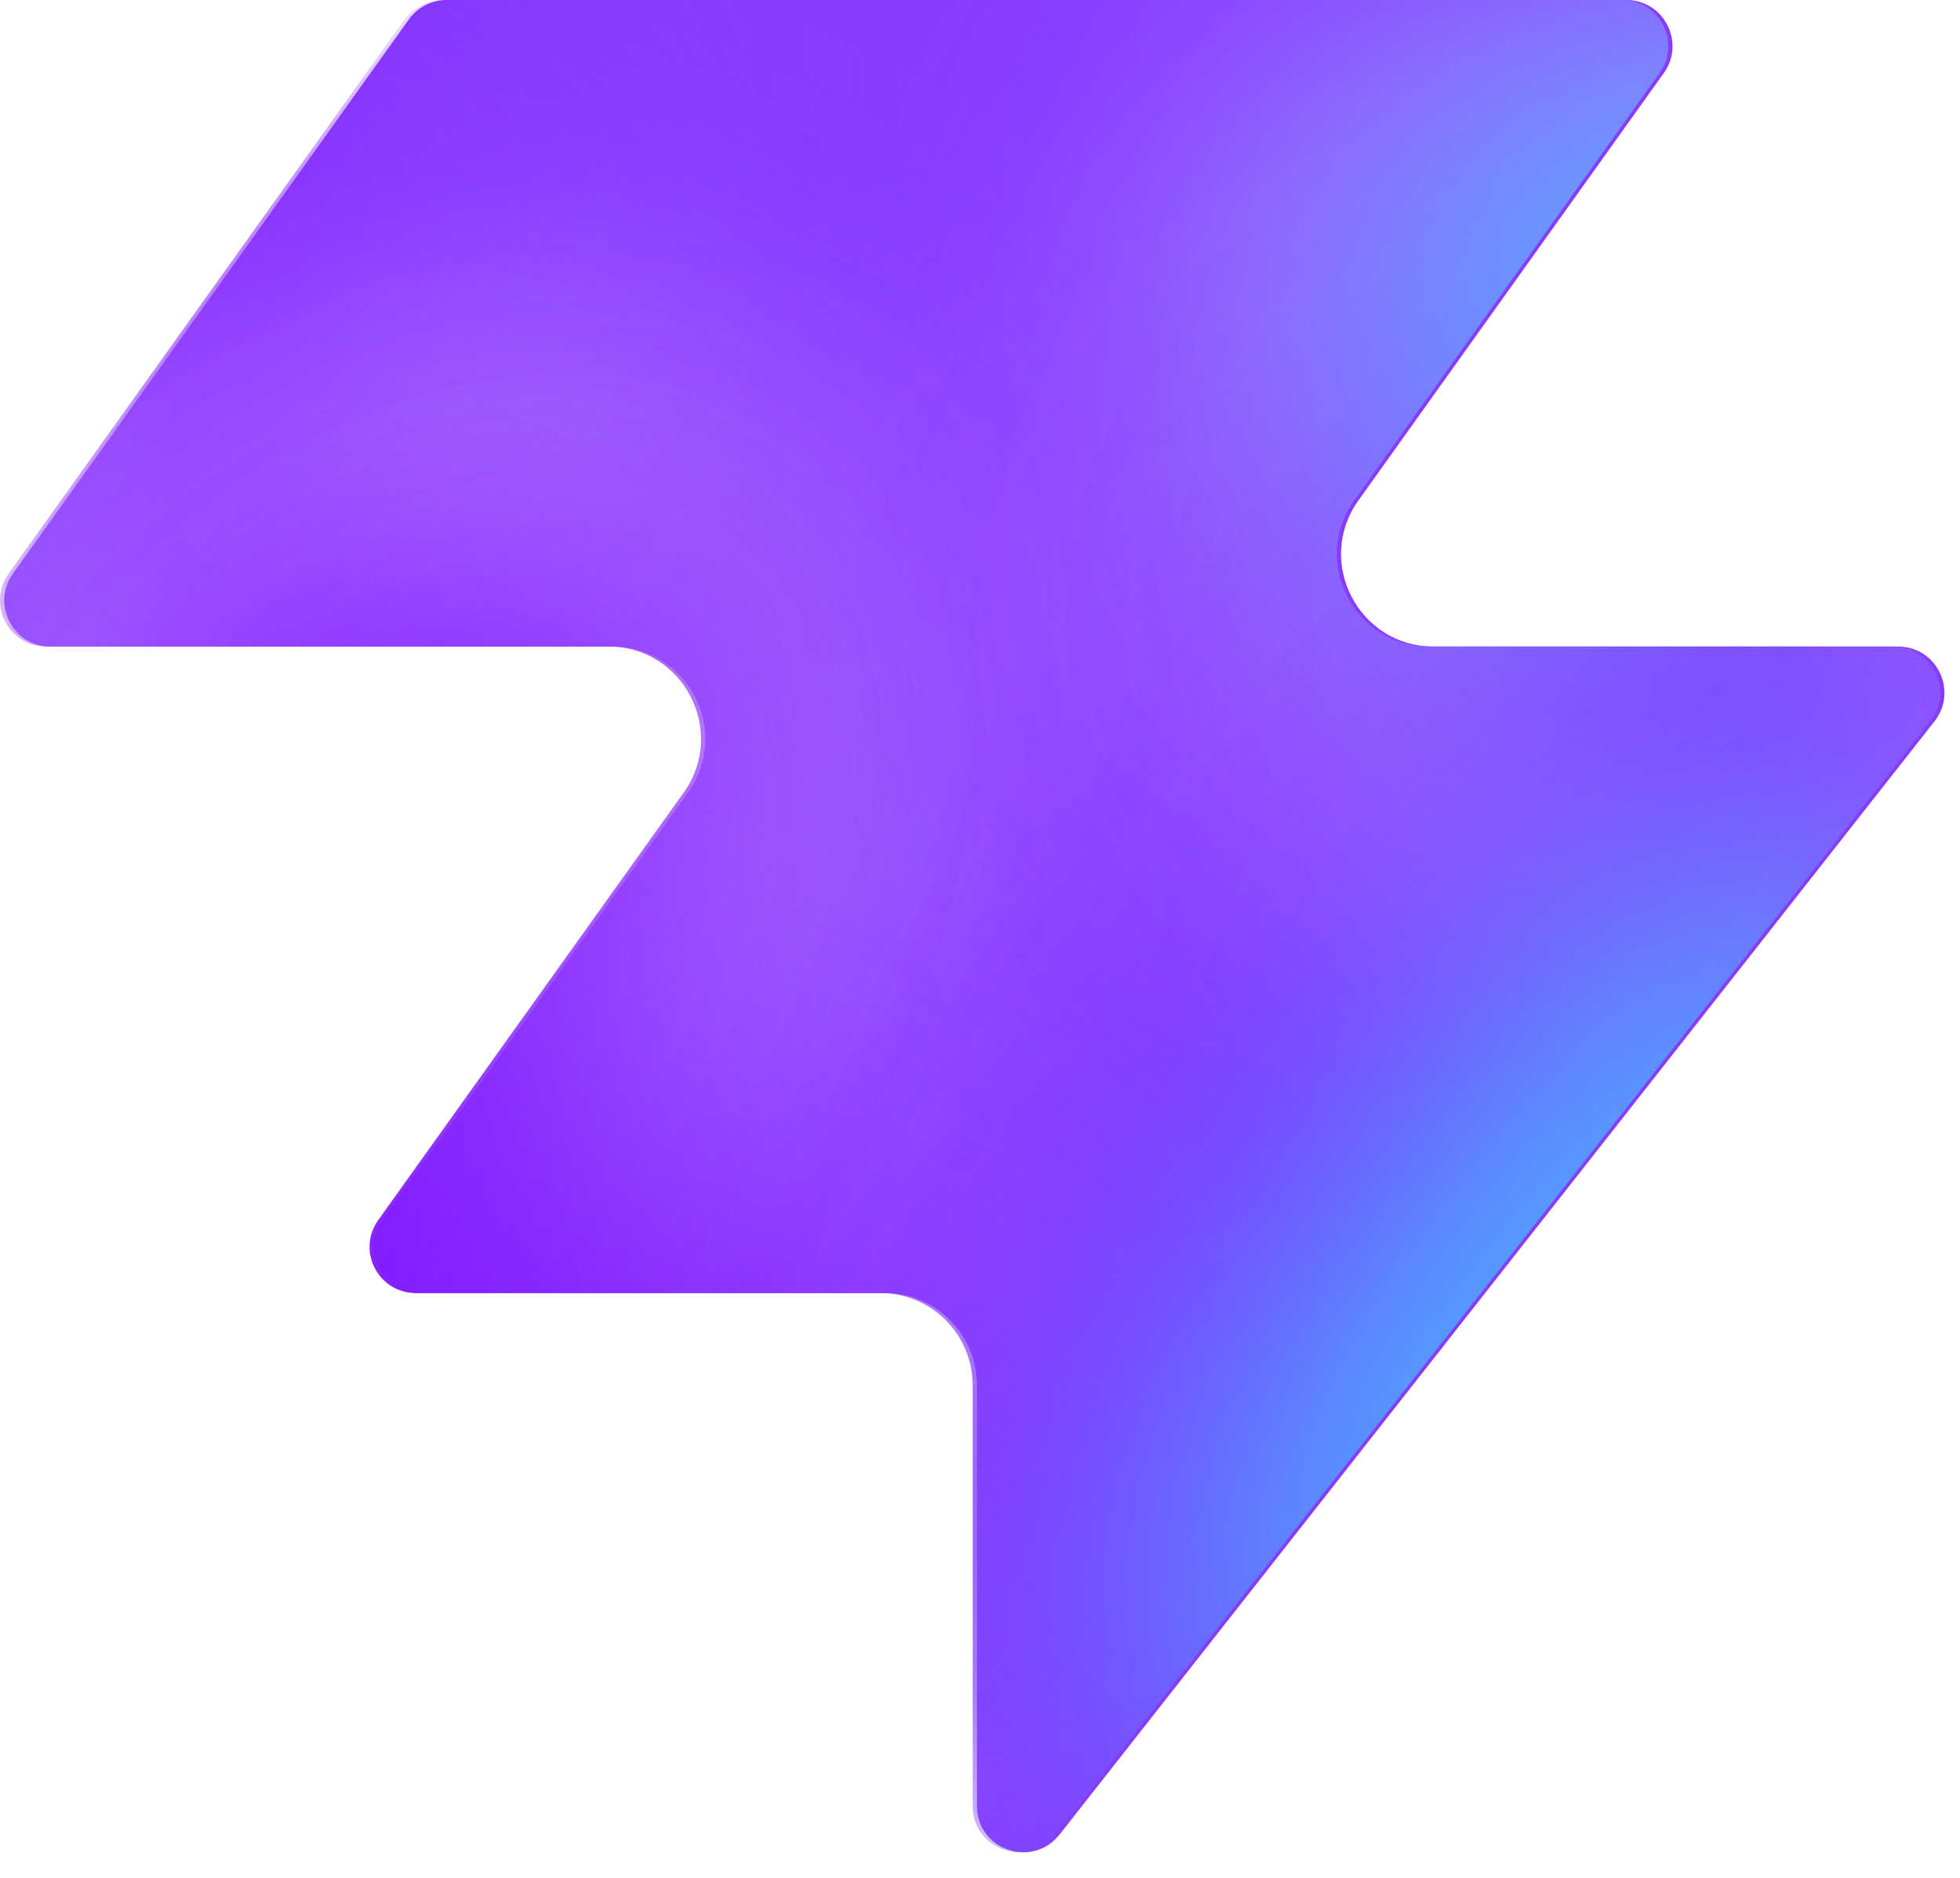
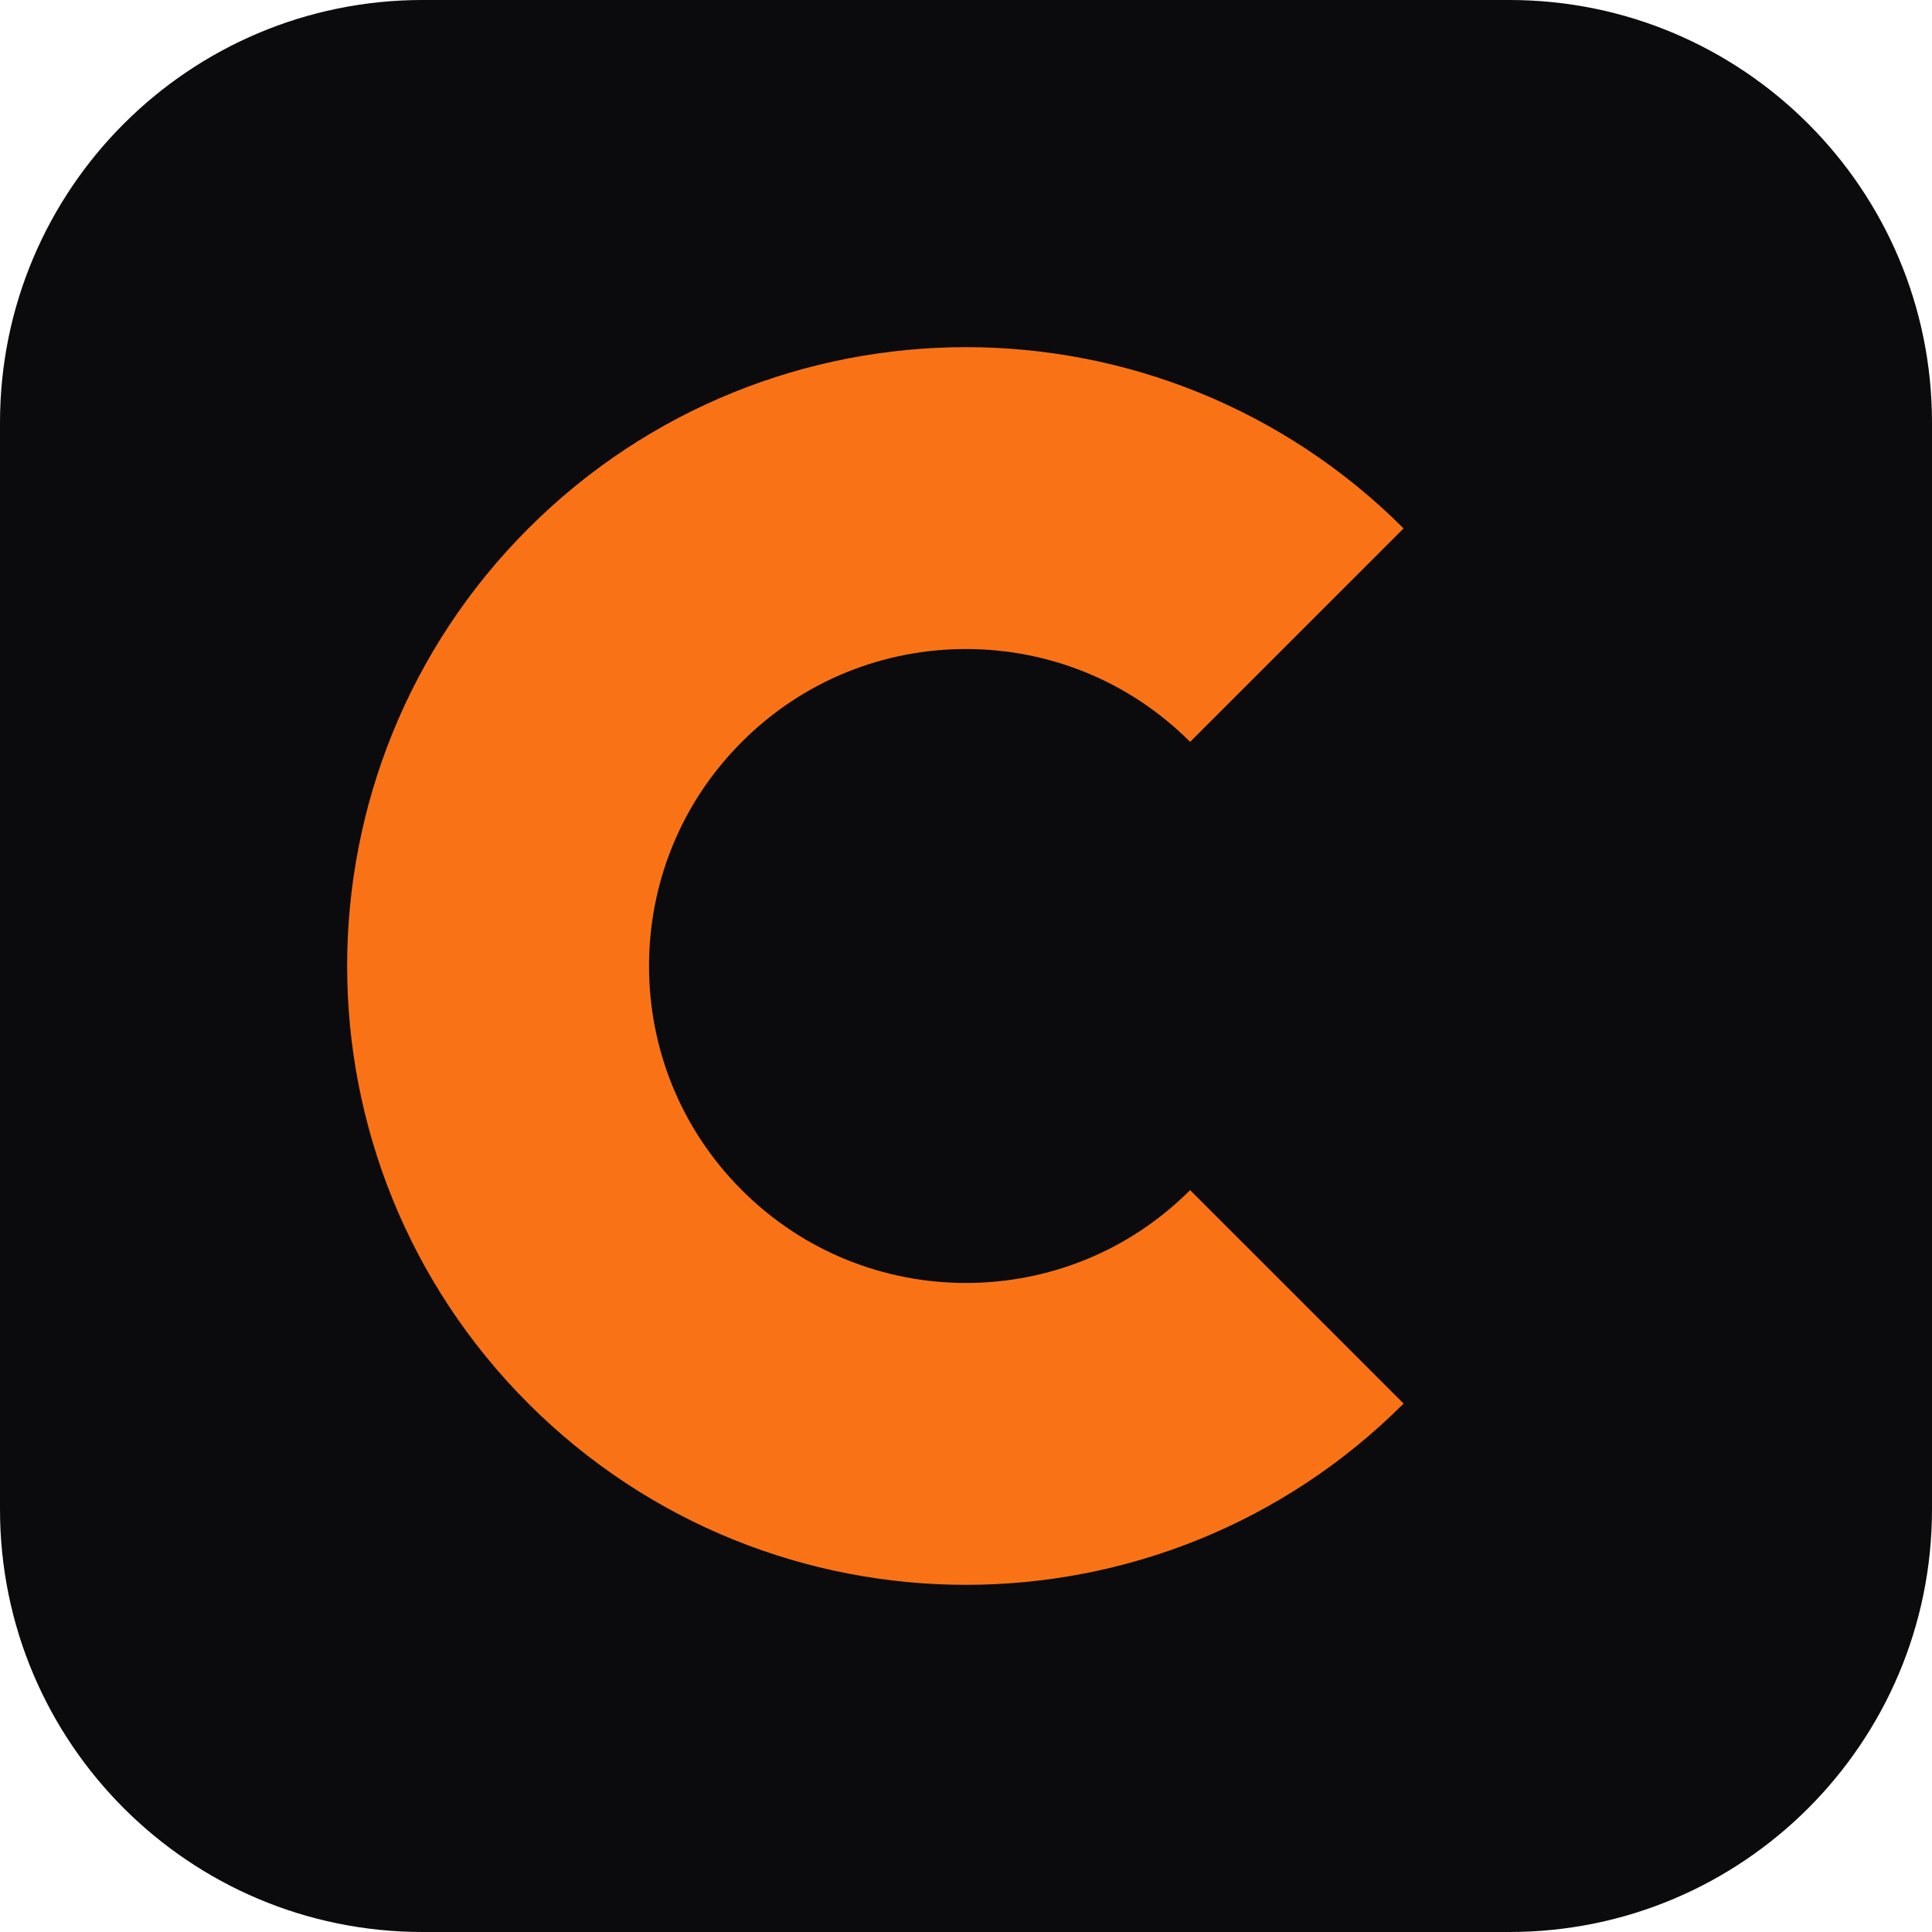
- <svg xmlns="http://www.w3.org/2000/svg" width="48" height="46" fill="none" viewBox="0 0 48 46">
-   <path fill="#863bff" d="M25.946 44.938c-.664.845-2.021.375-2.021-.698V33.937a2.26 2.26 0 0 0-2.262-2.262H10.287c-.92 0-1.456-1.04-.92-1.788l7.48-10.471c1.07-1.497 0-3.578-1.842-3.578H1.237c-.92 0-1.456-1.04-.92-1.788L10.013.474c.214-.297.556-.474.92-.474h28.894c.92 0 1.456 1.04.92 1.788l-7.48 10.471c-1.07 1.498 0 3.579 1.842 3.579h11.377c.943 0 1.473 1.088.89 1.83L25.947 44.94z" style="fill:#863bff;fill:color(display-p3 .525 .23 1);fill-opacity:1" />
-   <mask id="a" width="48" height="46" x="0" y="0" maskUnits="userSpaceOnUse" style="mask-type:alpha">
-     <path fill="#000" d="M25.842 44.938c-.664.844-2.021.375-2.021-.698V33.937a2.26 2.26 0 0 0-2.262-2.262H10.183c-.92 0-1.456-1.04-.92-1.788l7.48-10.471c1.07-1.498 0-3.579-1.842-3.579H1.133c-.92 0-1.456-1.04-.92-1.787L9.91.473c.214-.297.556-.474.92-.474h28.894c.92 0 1.456 1.04.92 1.788l-7.48 10.471c-1.07 1.498 0 3.578 1.842 3.578h11.377c.943 0 1.473 1.088.89 1.832L25.843 44.94z" style="fill:#000;fill-opacity:1" />
-   </mask>
-   <g mask="url(#a)">
-     <g filter="url(#b)">
-       <ellipse cx="5.508" cy="14.704" fill="#ede6ff" rx="5.508" ry="14.704" style="fill:#ede6ff;fill:color(display-p3 .927 .903 1);fill-opacity:1" transform="matrix(.00324 1 1 -.00324 -4.47 31.516)" />
-     </g>
-     <g filter="url(#c)">
-       <ellipse cx="10.399" cy="29.851" fill="#ede6ff" rx="10.399" ry="29.851" style="fill:#ede6ff;fill:color(display-p3 .927 .903 1);fill-opacity:1" transform="matrix(.00324 1 1 -.00324 -39.328 7.883)" />
-     </g>
-     <g filter="url(#d)">
-       <ellipse cx="5.508" cy="30.487" fill="#7e14ff" rx="5.508" ry="30.487" style="fill:#7e14ff;fill:color(display-p3 .492 .077 1);fill-opacity:1" transform="rotate(89.814 -25.913 -14.639)scale(1 -1)" />
-     </g>
-     <g filter="url(#e)">
-       <ellipse cx="5.508" cy="30.599" fill="#7e14ff" rx="5.508" ry="30.599" style="fill:#7e14ff;fill:color(display-p3 .492 .077 1);fill-opacity:1" transform="rotate(89.814 -32.644 -3.334)scale(1 -1)" />
-     </g>
-     <g filter="url(#f)">
-       <ellipse cx="5.508" cy="30.599" fill="#7e14ff" rx="5.508" ry="30.599" style="fill:#7e14ff;fill:color(display-p3 .492 .077 1);fill-opacity:1" transform="matrix(.00324 1 1 -.00324 -34.34 30.47)" />
-     </g>
-     <g filter="url(#g)">
-       <ellipse cx="14.072" cy="22.078" fill="#ede6ff" rx="14.072" ry="22.078" style="fill:#ede6ff;fill:color(display-p3 .927 .903 1);fill-opacity:1" transform="rotate(93.35 24.506 48.493)scale(-1 1)" />
-     </g>
-     <g filter="url(#h)">
-       <ellipse cx="3.47" cy="21.501" fill="#7e14ff" rx="3.47" ry="21.501" style="fill:#7e14ff;fill:color(display-p3 .492 .077 1);fill-opacity:1" transform="rotate(89.009 28.708 47.59)scale(-1 1)" />
-     </g>
-     <g filter="url(#i)">
-       <ellipse cx="3.47" cy="21.501" fill="#7e14ff" rx="3.47" ry="21.501" style="fill:#7e14ff;fill:color(display-p3 .492 .077 1);fill-opacity:1" transform="rotate(89.009 28.708 47.59)scale(-1 1)" />
-     </g>
-     <g filter="url(#j)">
-       <ellipse cx=".387" cy="8.972" fill="#7e14ff" rx="4.407" ry="29.108" style="fill:#7e14ff;fill:color(display-p3 .492 .077 1);fill-opacity:1" transform="rotate(39.51 .387 8.972)" />
-     </g>
-     <g filter="url(#k)">
-       <ellipse cx="47.523" cy="-6.092" fill="#7e14ff" rx="4.407" ry="29.108" style="fill:#7e14ff;fill:color(display-p3 .492 .077 1);fill-opacity:1" transform="rotate(37.892 47.523 -6.092)" />
-     </g>
-     <g filter="url(#l)">
-       <ellipse cx="41.412" cy="6.333" fill="#47bfff" rx="5.971" ry="9.665" style="fill:#47bfff;fill:color(display-p3 .28 .748 1);fill-opacity:1" transform="rotate(37.892 41.412 6.333)" />
-     </g>
-     <g filter="url(#m)">
-       <ellipse cx="-1.879" cy="38.332" fill="#7e14ff" rx="4.407" ry="29.108" style="fill:#7e14ff;fill:color(display-p3 .492 .077 1);fill-opacity:1" transform="rotate(37.892 -1.88 38.332)" />
-     </g>
-     <g filter="url(#n)">
-       <ellipse cx="-1.879" cy="38.332" fill="#7e14ff" rx="4.407" ry="29.108" style="fill:#7e14ff;fill:color(display-p3 .492 .077 1);fill-opacity:1" transform="rotate(37.892 -1.88 38.332)" />
-     </g>
-     <g filter="url(#o)">
-       <ellipse cx="35.651" cy="29.907" fill="#7e14ff" rx="4.407" ry="29.108" style="fill:#7e14ff;fill:color(display-p3 .492 .077 1);fill-opacity:1" transform="rotate(37.892 35.651 29.907)" />
-     </g>
-     <g filter="url(#p)">
-       <ellipse cx="38.418" cy="32.4" fill="#47bfff" rx="5.971" ry="15.297" style="fill:#47bfff;fill:color(display-p3 .28 .748 1);fill-opacity:1" transform="rotate(37.892 38.418 32.4)" />
-     </g>
-   </g>
-   <defs>
-     <filter id="b" width="60.045" height="41.654" x="-19.77" y="16.149" color-interpolation-filters="sRGB" filterUnits="userSpaceOnUse">
-       <feFlood flood-opacity="0" result="BackgroundImageFix" />
-       <feBlend in="SourceGraphic" in2="BackgroundImageFix" result="shape" />
-       <feGaussianBlur result="effect1_foregroundBlur_2002_17158" stdDeviation="7.659" />
-     </filter>
-     <filter id="c" width="90.34" height="51.437" x="-54.613" y="-7.533" color-interpolation-filters="sRGB" filterUnits="userSpaceOnUse">
-       <feFlood flood-opacity="0" result="BackgroundImageFix" />
-       <feBlend in="SourceGraphic" in2="BackgroundImageFix" result="shape" />
-       <feGaussianBlur result="effect1_foregroundBlur_2002_17158" stdDeviation="7.659" />
-     </filter>
-     <filter id="d" width="79.355" height="29.4" x="-49.64" y="2.03" color-interpolation-filters="sRGB" filterUnits="userSpaceOnUse">
-       <feFlood flood-opacity="0" result="BackgroundImageFix" />
-       <feBlend in="SourceGraphic" in2="BackgroundImageFix" result="shape" />
-       <feGaussianBlur result="effect1_foregroundBlur_2002_17158" stdDeviation="4.596" />
-     </filter>
-     <filter id="e" width="79.579" height="29.4" x="-45.045" y="20.029" color-interpolation-filters="sRGB" filterUnits="userSpaceOnUse">
-       <feFlood flood-opacity="0" result="BackgroundImageFix" />
-       <feBlend in="SourceGraphic" in2="BackgroundImageFix" result="shape" />
-       <feGaussianBlur result="effect1_foregroundBlur_2002_17158" stdDeviation="4.596" />
-     </filter>
-     <filter id="f" width="79.579" height="29.4" x="-43.513" y="21.178" color-interpolation-filters="sRGB" filterUnits="userSpaceOnUse">
-       <feFlood flood-opacity="0" result="BackgroundImageFix" />
-       <feBlend in="SourceGraphic" in2="BackgroundImageFix" result="shape" />
-       <feGaussianBlur result="effect1_foregroundBlur_2002_17158" stdDeviation="4.596" />
-     </filter>
-     <filter id="g" width="74.749" height="58.852" x="15.756" y="-17.901" color-interpolation-filters="sRGB" filterUnits="userSpaceOnUse">
-       <feFlood flood-opacity="0" result="BackgroundImageFix" />
-       <feBlend in="SourceGraphic" in2="BackgroundImageFix" result="shape" />
-       <feGaussianBlur result="effect1_foregroundBlur_2002_17158" stdDeviation="7.659" />
-     </filter>
-     <filter id="h" width="61.377" height="25.362" x="23.548" y="2.284" color-interpolation-filters="sRGB" filterUnits="userSpaceOnUse">
-       <feFlood flood-opacity="0" result="BackgroundImageFix" />
-       <feBlend in="SourceGraphic" in2="BackgroundImageFix" result="shape" />
-       <feGaussianBlur result="effect1_foregroundBlur_2002_17158" stdDeviation="4.596" />
-     </filter>
-     <filter id="i" width="61.377" height="25.362" x="23.548" y="2.284" color-interpolation-filters="sRGB" filterUnits="userSpaceOnUse">
-       <feFlood flood-opacity="0" result="BackgroundImageFix" />
-       <feBlend in="SourceGraphic" in2="BackgroundImageFix" result="shape" />
-       <feGaussianBlur result="effect1_foregroundBlur_2002_17158" stdDeviation="4.596" />
-     </filter>
-     <filter id="j" width="56.045" height="63.649" x="-27.636" y="-22.853" color-interpolation-filters="sRGB" filterUnits="userSpaceOnUse">
-       <feFlood flood-opacity="0" result="BackgroundImageFix" />
-       <feBlend in="SourceGraphic" in2="BackgroundImageFix" result="shape" />
-       <feGaussianBlur result="effect1_foregroundBlur_2002_17158" stdDeviation="4.596" />
-     </filter>
-     <filter id="k" width="54.814" height="64.646" x="20.116" y="-38.415" color-interpolation-filters="sRGB" filterUnits="userSpaceOnUse">
-       <feFlood flood-opacity="0" result="BackgroundImageFix" />
-       <feBlend in="SourceGraphic" in2="BackgroundImageFix" result="shape" />
-       <feGaussianBlur result="effect1_foregroundBlur_2002_17158" stdDeviation="4.596" />
-     </filter>
-     <filter id="l" width="33.541" height="35.313" x="24.641" y="-11.323" color-interpolation-filters="sRGB" filterUnits="userSpaceOnUse">
-       <feFlood flood-opacity="0" result="BackgroundImageFix" />
-       <feBlend in="SourceGraphic" in2="BackgroundImageFix" result="shape" />
-       <feGaussianBlur result="effect1_foregroundBlur_2002_17158" stdDeviation="4.596" />
-     </filter>
-     <filter id="m" width="54.814" height="64.646" x="-29.286" y="6.009" color-interpolation-filters="sRGB" filterUnits="userSpaceOnUse">
-       <feFlood flood-opacity="0" result="BackgroundImageFix" />
-       <feBlend in="SourceGraphic" in2="BackgroundImageFix" result="shape" />
-       <feGaussianBlur result="effect1_foregroundBlur_2002_17158" stdDeviation="4.596" />
-     </filter>
-     <filter id="n" width="54.814" height="64.646" x="-29.286" y="6.009" color-interpolation-filters="sRGB" filterUnits="userSpaceOnUse">
-       <feFlood flood-opacity="0" result="BackgroundImageFix" />
-       <feBlend in="SourceGraphic" in2="BackgroundImageFix" result="shape" />
-       <feGaussianBlur result="effect1_foregroundBlur_2002_17158" stdDeviation="4.596" />
-     </filter>
-     <filter id="o" width="54.814" height="64.646" x="8.244" y="-2.416" color-interpolation-filters="sRGB" filterUnits="userSpaceOnUse">
-       <feFlood flood-opacity="0" result="BackgroundImageFix" />
-       <feBlend in="SourceGraphic" in2="BackgroundImageFix" result="shape" />
-       <feGaussianBlur result="effect1_foregroundBlur_2002_17158" stdDeviation="4.596" />
-     </filter>
-     <filter id="p" width="39.409" height="43.623" x="18.713" y="10.588" color-interpolation-filters="sRGB" filterUnits="userSpaceOnUse">
-       <feFlood flood-opacity="0" result="BackgroundImageFix" />
-       <feBlend in="SourceGraphic" in2="BackgroundImageFix" result="shape" />
-       <feGaussianBlur result="effect1_foregroundBlur_2002_17158" stdDeviation="4.596" />
-     </filter>
-   </defs>
+ <svg xmlns="http://www.w3.org/2000/svg" width="64" height="64" viewBox="0 0 64 64">
+   <rect width="64" height="64" rx="14" fill="#0b0b0d" />
+   <path d="M42.96 21.04A15.5 15.5 0 1 0 42.96 42.96" fill="none" stroke="#f97316" stroke-width="10" />
</svg>
